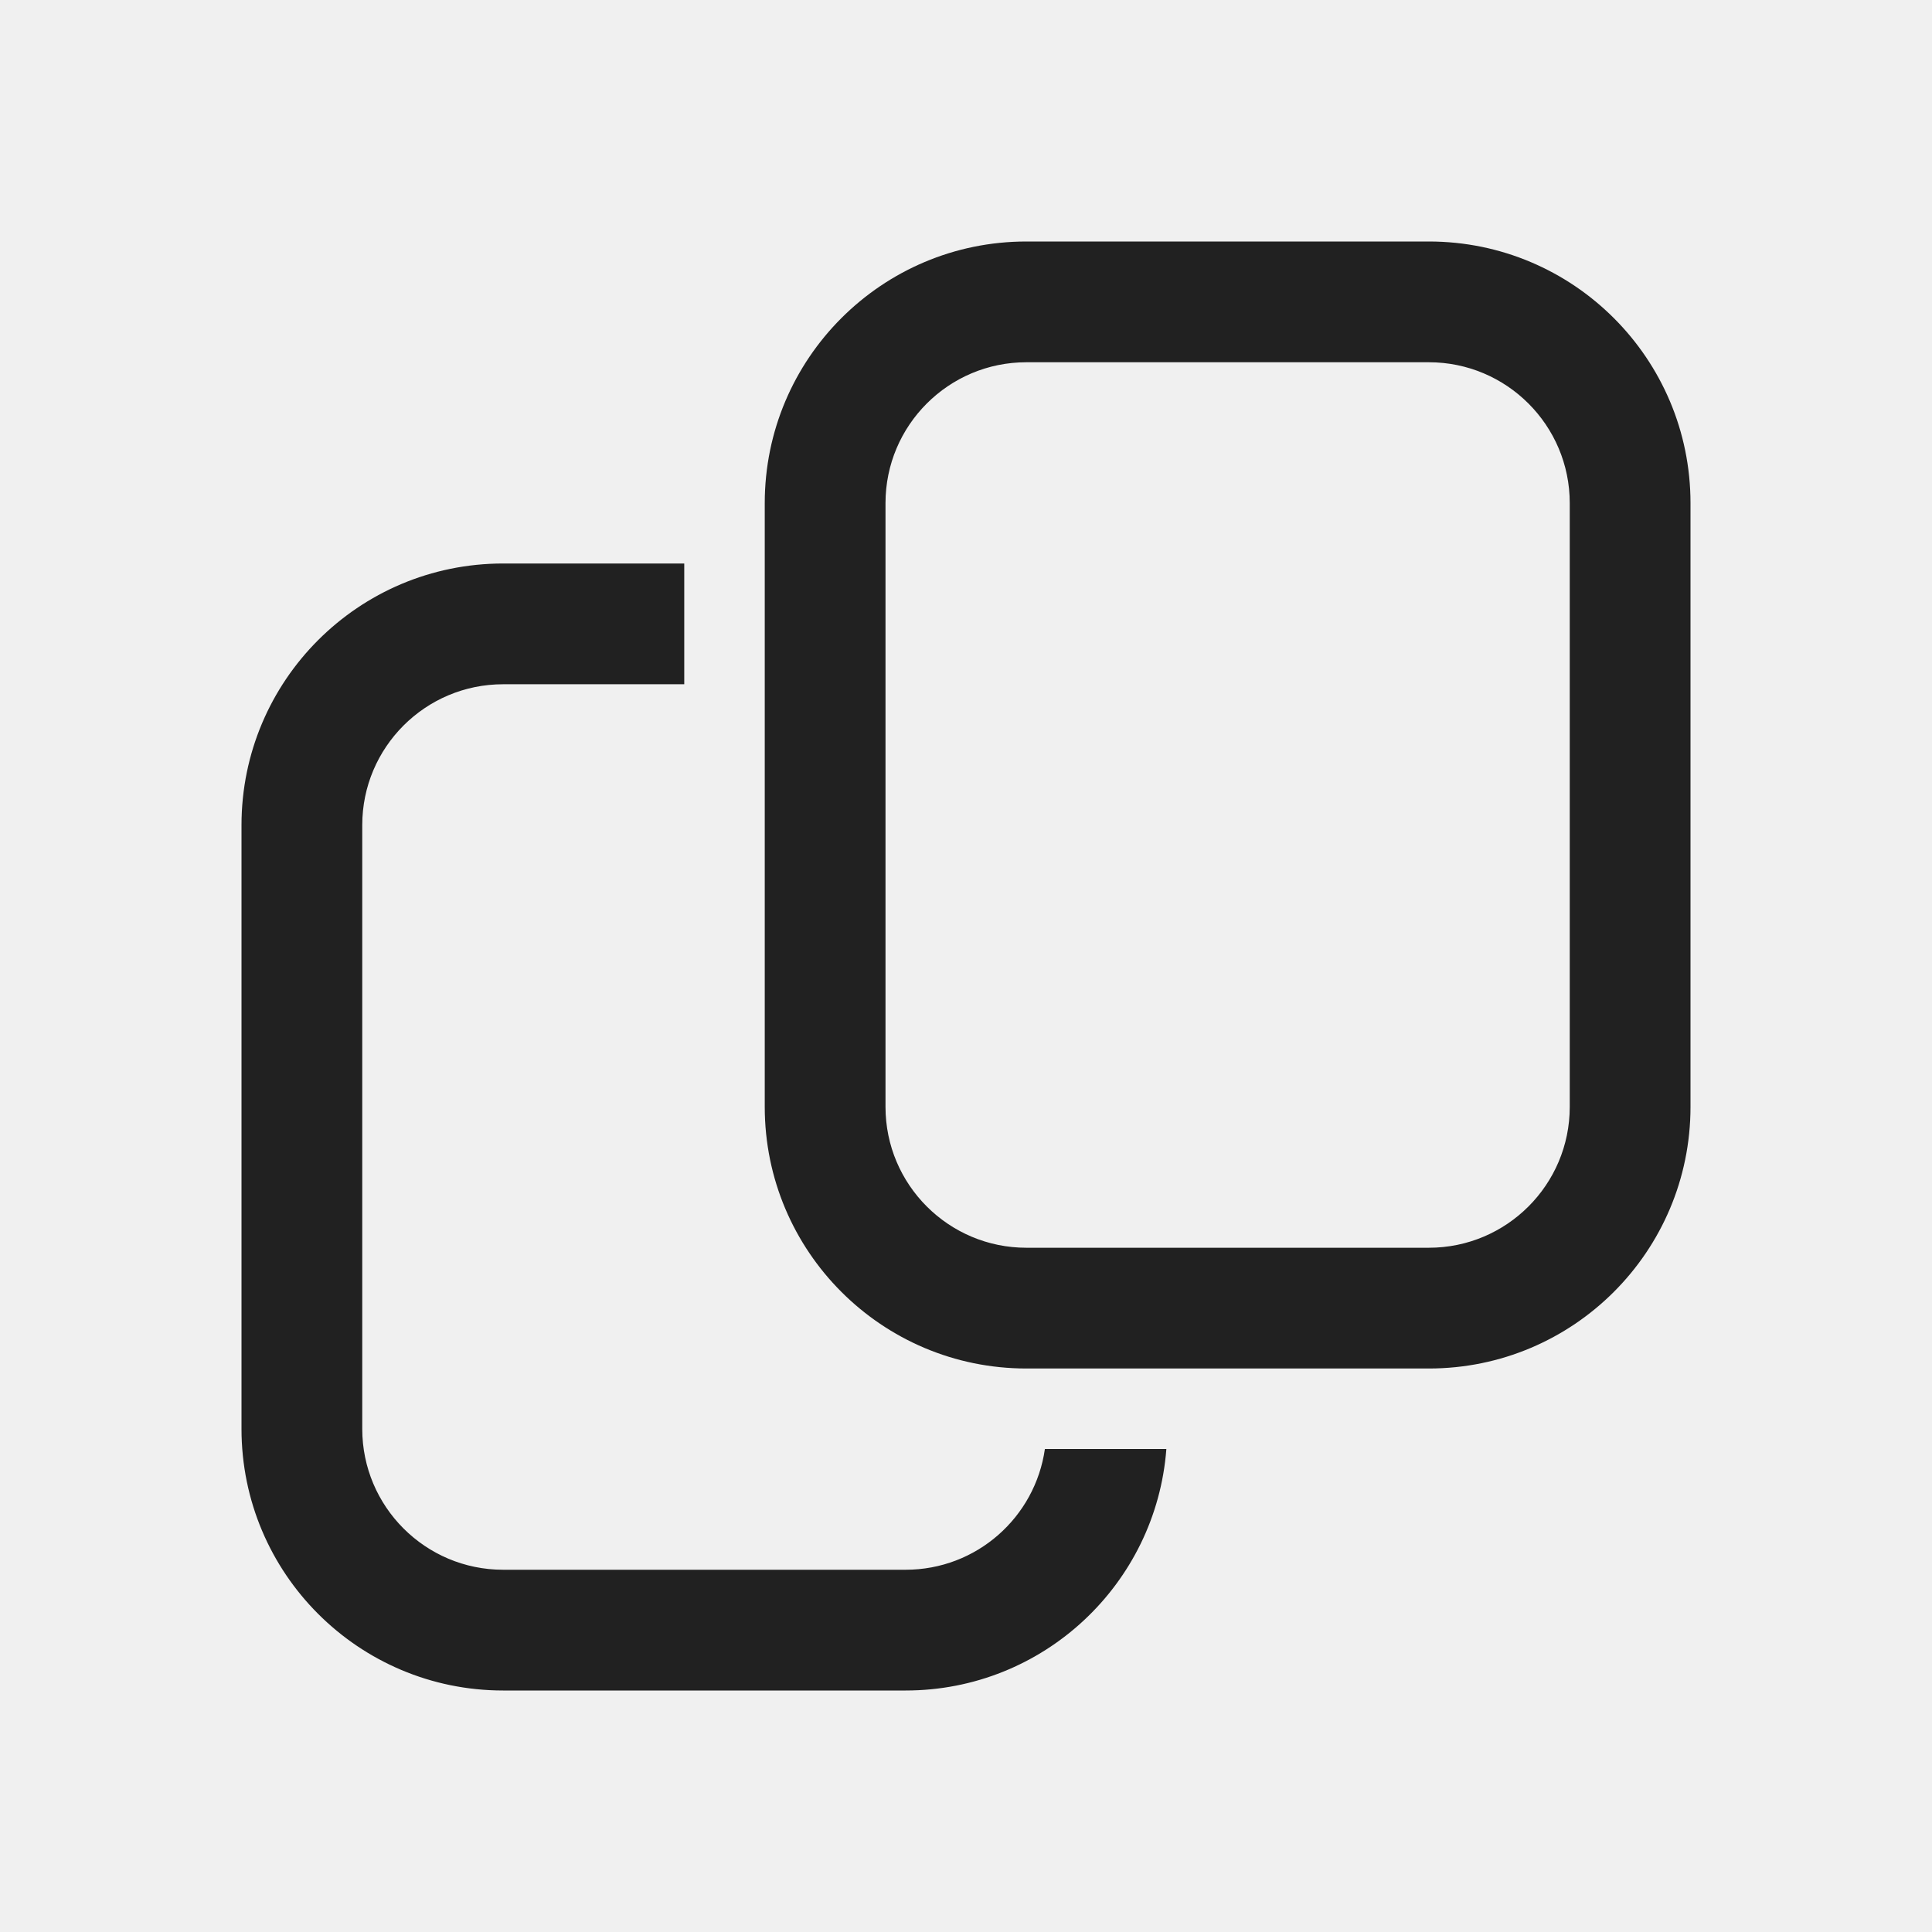
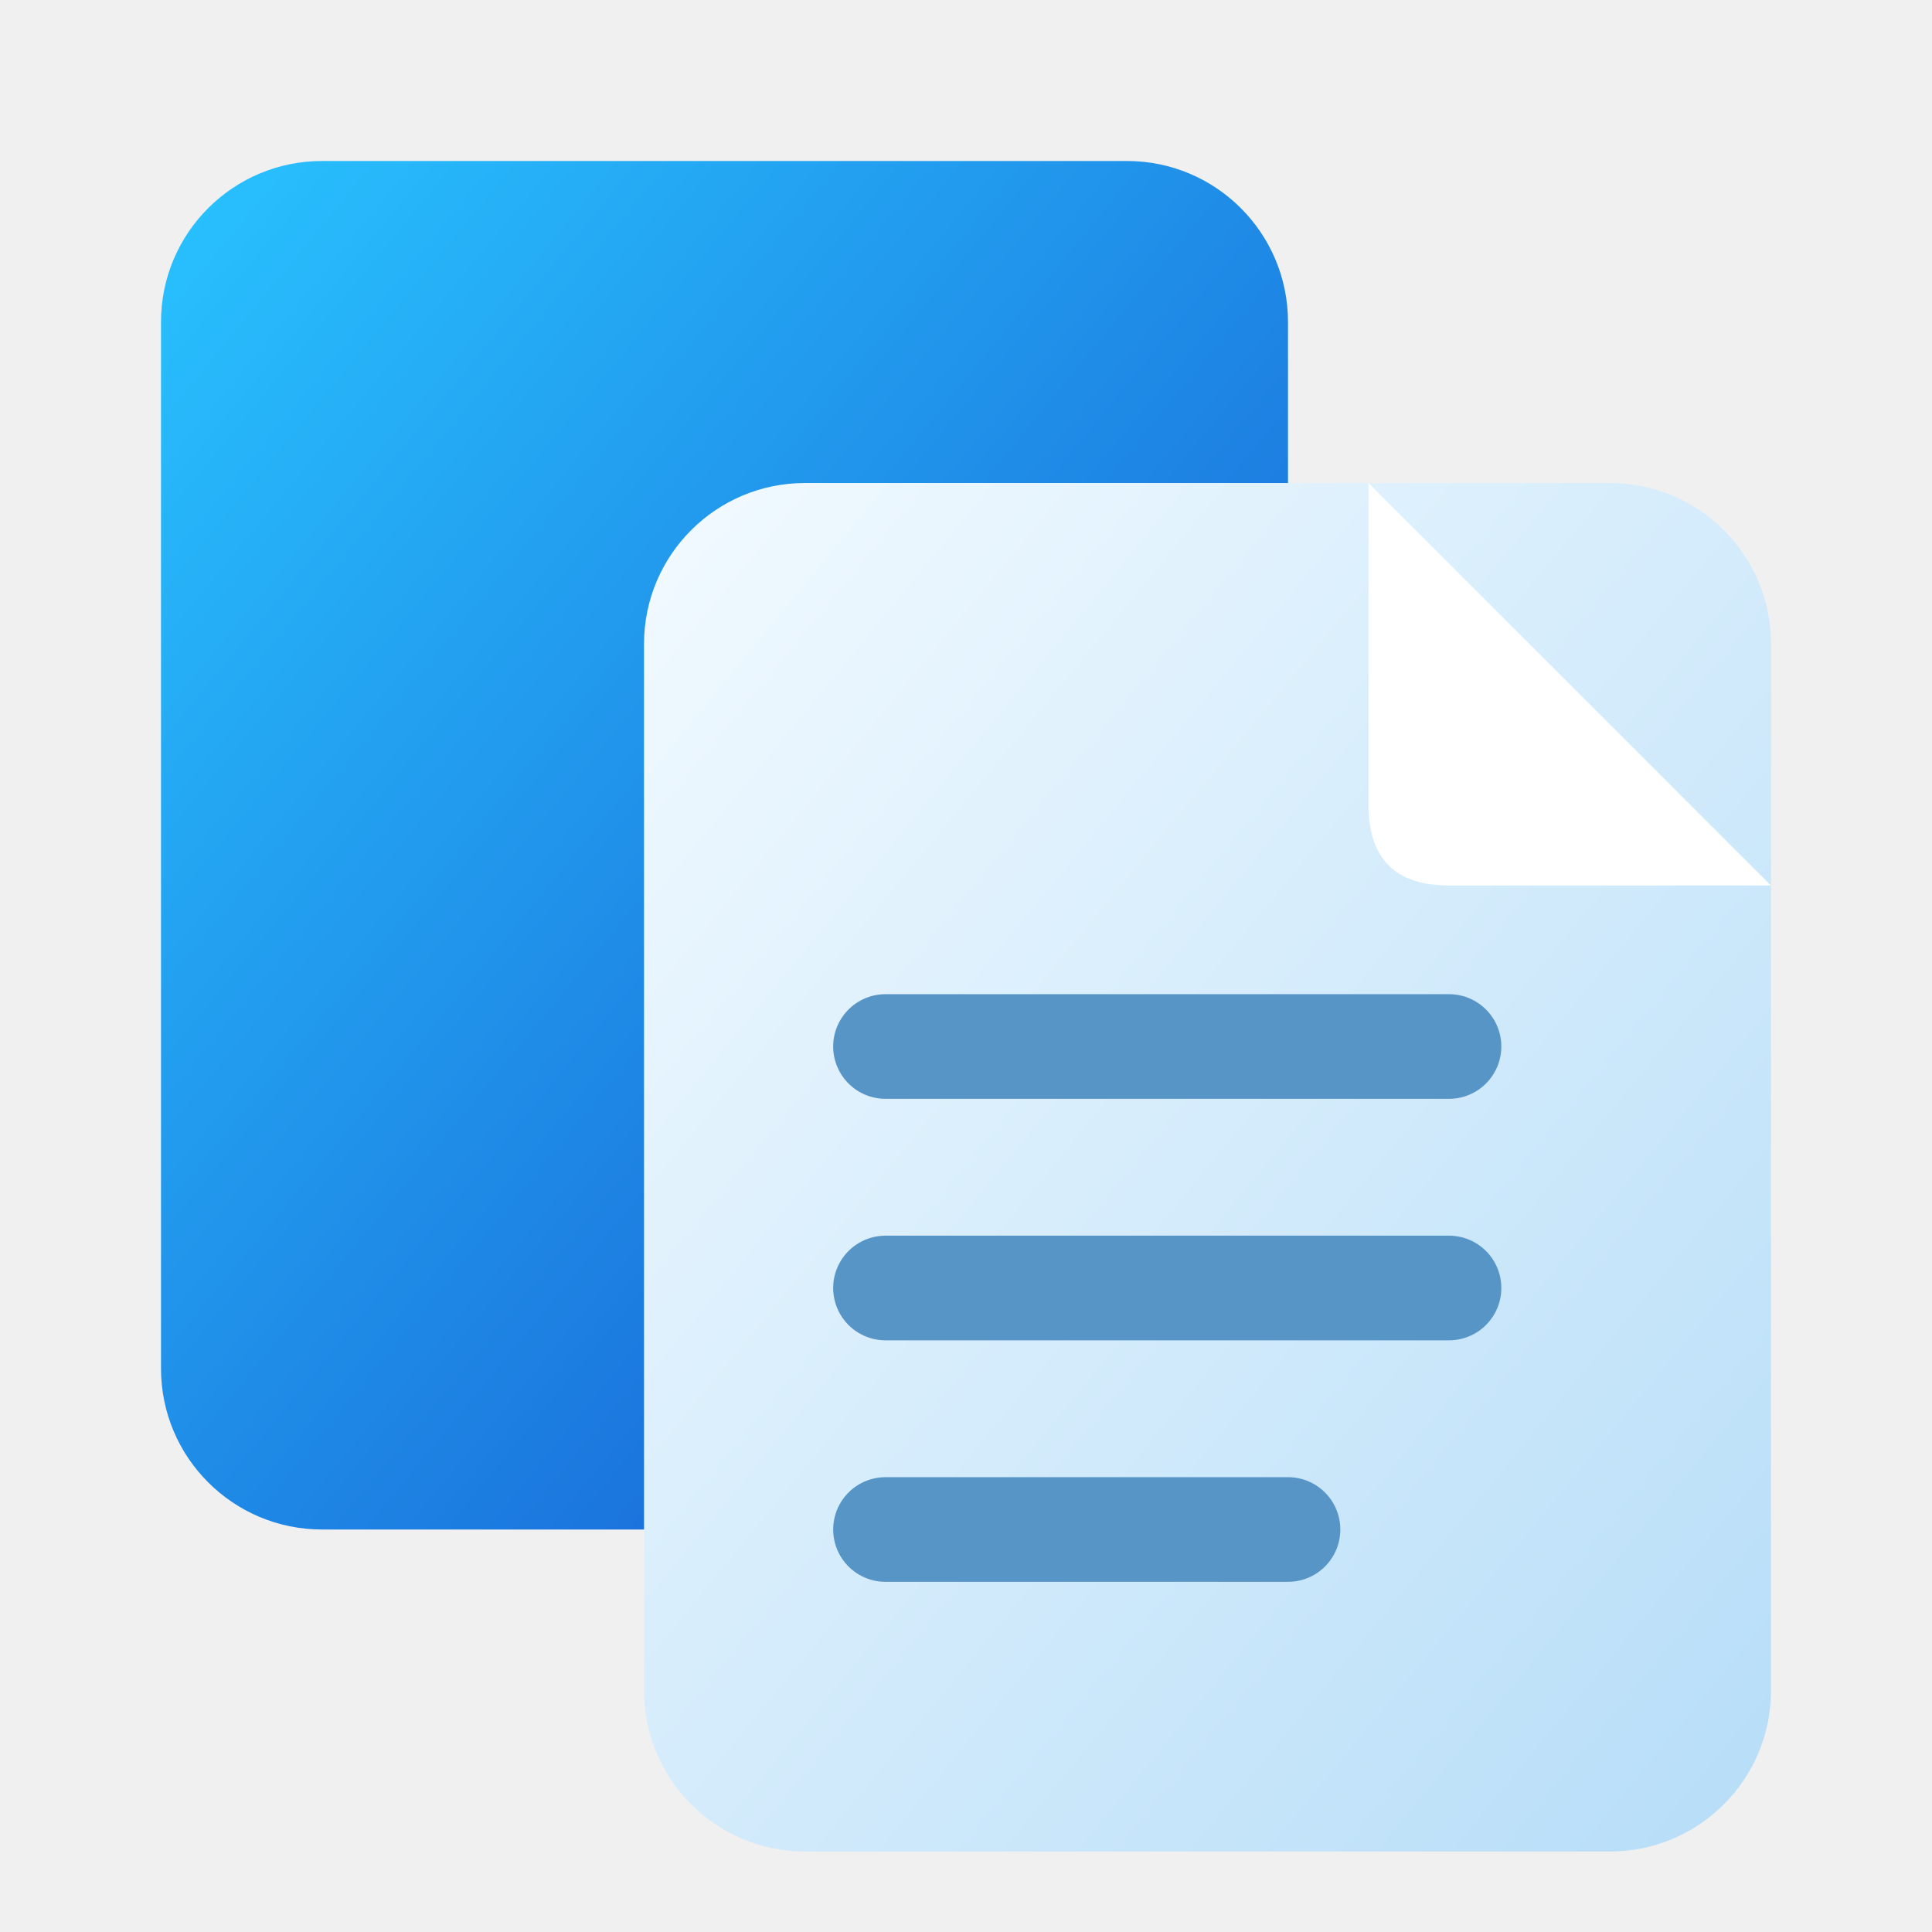
- <svg xmlns="http://www.w3.org/2000/svg" width="24" height="24" viewBox="0 0 24 24" fill="none">
-   <path d="M8.5 8.5H6.25C5.284 8.5 4.5 9.284 4.5 10.25V17.75C4.5 18.716 5.284 19.5 6.25 19.5H11.25C12.132 19.5 12.859 18.848 12.98 18H14.489C14.362 19.678 12.961 21 11.25 21H6.25C4.455 21 3 19.545 3 17.75V10.25C3 8.455 4.455 7 6.25 7H8.5V8.5ZM17.75 3C19.545 3 21 4.455 21 6.25V13.75C21 15.545 19.545 17 17.75 17H12.75C10.955 17 9.5 15.545 9.5 13.75V6.25C9.5 4.455 10.955 3 12.75 3H17.75ZM12.75 4.5C11.784 4.5 11 5.284 11 6.25V13.75C11 14.716 11.784 15.5 12.75 15.5H17.75C18.716 15.5 19.5 14.716 19.5 13.75V6.25C19.5 5.284 18.716 4.5 17.75 4.5H12.75Z" fill="#212121" />
+ <svg xmlns="http://www.w3.org/2000/svg" width="24" height="24" viewBox="0 0 24 24">
+   <defs>
+     <linearGradient id="blue" x1="0" y1="0" x2="1" y2="1">
+       <stop stop-color="#29C3FF" />
+       <stop offset="1" stop-color="#1554CF" />
+     </linearGradient>
+     <linearGradient id="teal" x1="0" y1="0" x2="1" y2="1">
+       <stop stop-color="#38D5B0" />
+       <stop offset="1" stop-color="#087F8C" />
+     </linearGradient>
+     <linearGradient id="purple" x1="0" y1="0" x2="1" y2="1">
+       <stop stop-color="#C58AFF" />
+       <stop offset="1" stop-color="#7041C5" />
+     </linearGradient>
+     <linearGradient id="paper" x1="0" y1="0" x2="1" y2="1">
+       <stop stop-color="#F2FAFF" />
+       <stop offset="1" stop-color="#B6DDF8" />
+     </linearGradient>
+     <linearGradient id="gold" x1="0" y1="0" x2="1" y2="1">
+       <stop stop-color="#FFE08A" />
+       <stop offset="1" stop-color="#EF9D22" />
+     </linearGradient>
+     <linearGradient id="red" x1="0" y1="0" x2="1" y2="1">
+       <stop stop-color="#FF8792" />
+       <stop offset="1" stop-color="#CB254B" />
+     </linearGradient>
+     <linearGradient id="slate" x1="0" y1="0" x2="1" y2="1">
+       <stop stop-color="#B7CBDF" />
+       <stop offset="1" stop-color="#617999" />
+     </linearGradient>
+   </defs>
+   <rect x="2" y="2" width="14" height="17" rx="2" fill="url(#blue)" />
+   <rect x="8" y="6" width="14" height="17" rx="2" fill="url(#paper)" />
+   <path d="M17 6 v4 q0 1 1 1 h4 Z" fill="#FFFFFF" />
+   <path d="M11 13 H18 M11 16 H18 M11 19 H16" stroke="#5895C7" stroke-width="1.3" stroke-linecap="round" stroke-linejoin="round" fill="none" />
</svg>
